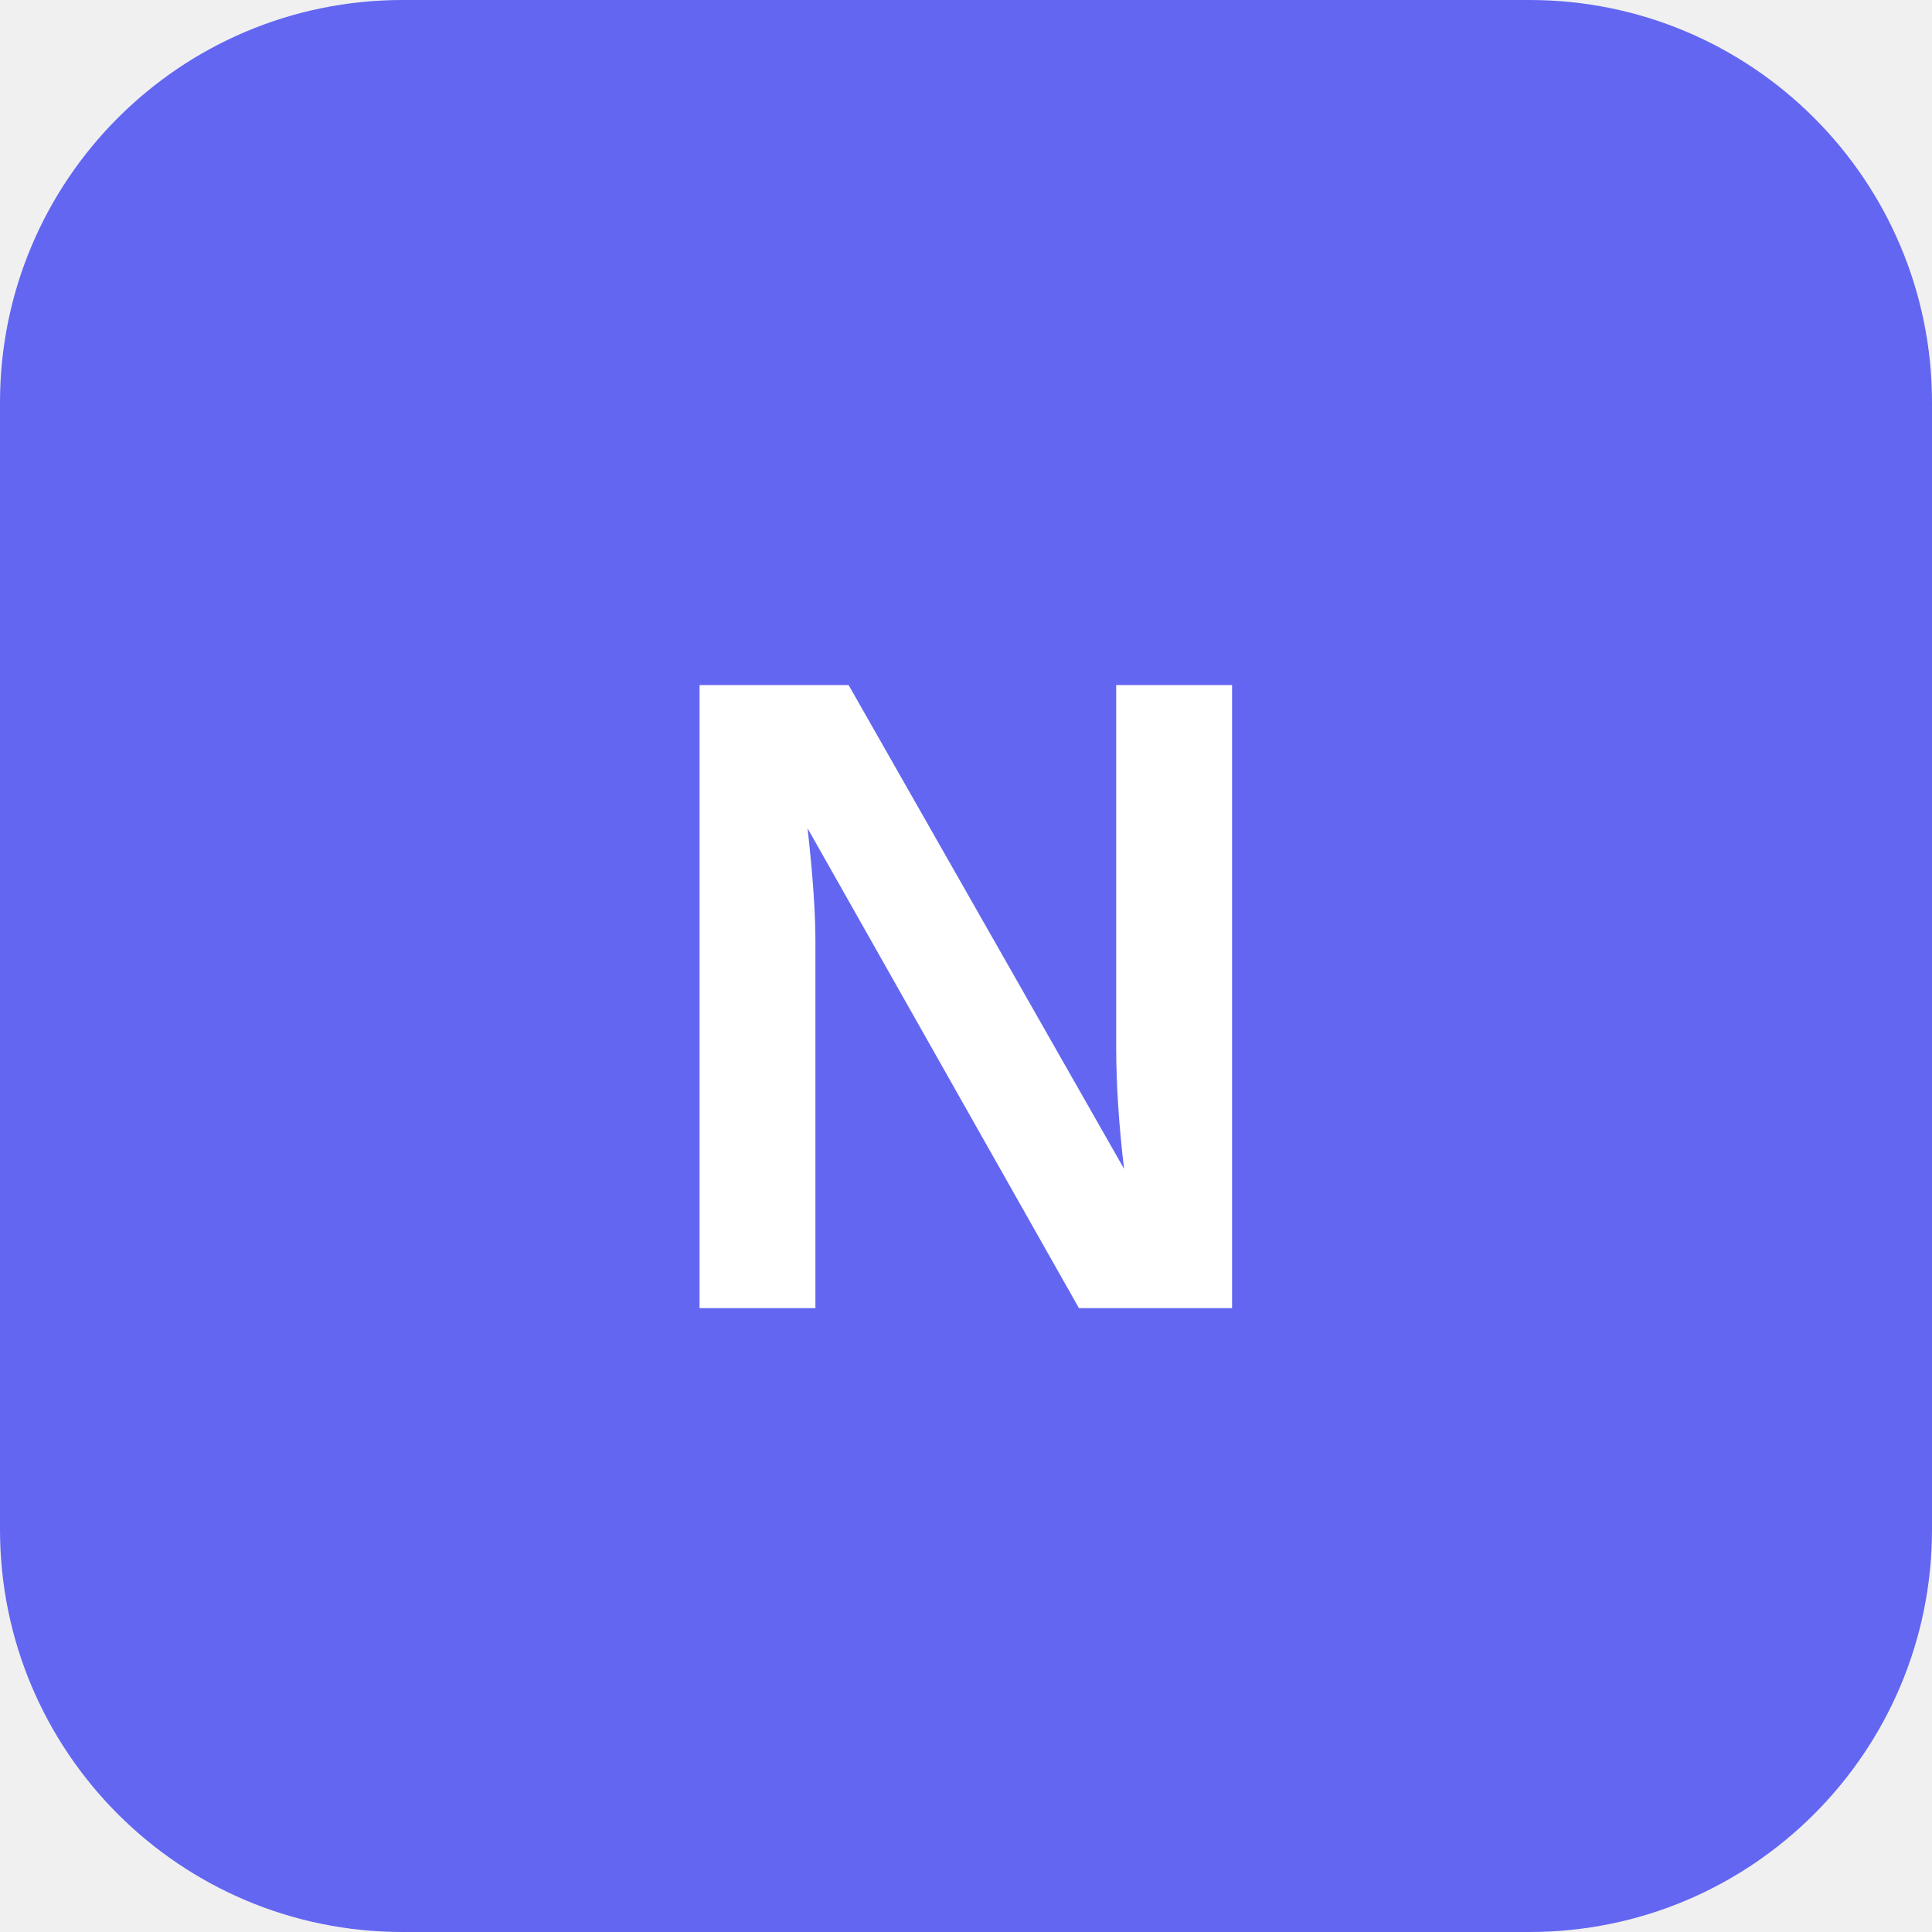
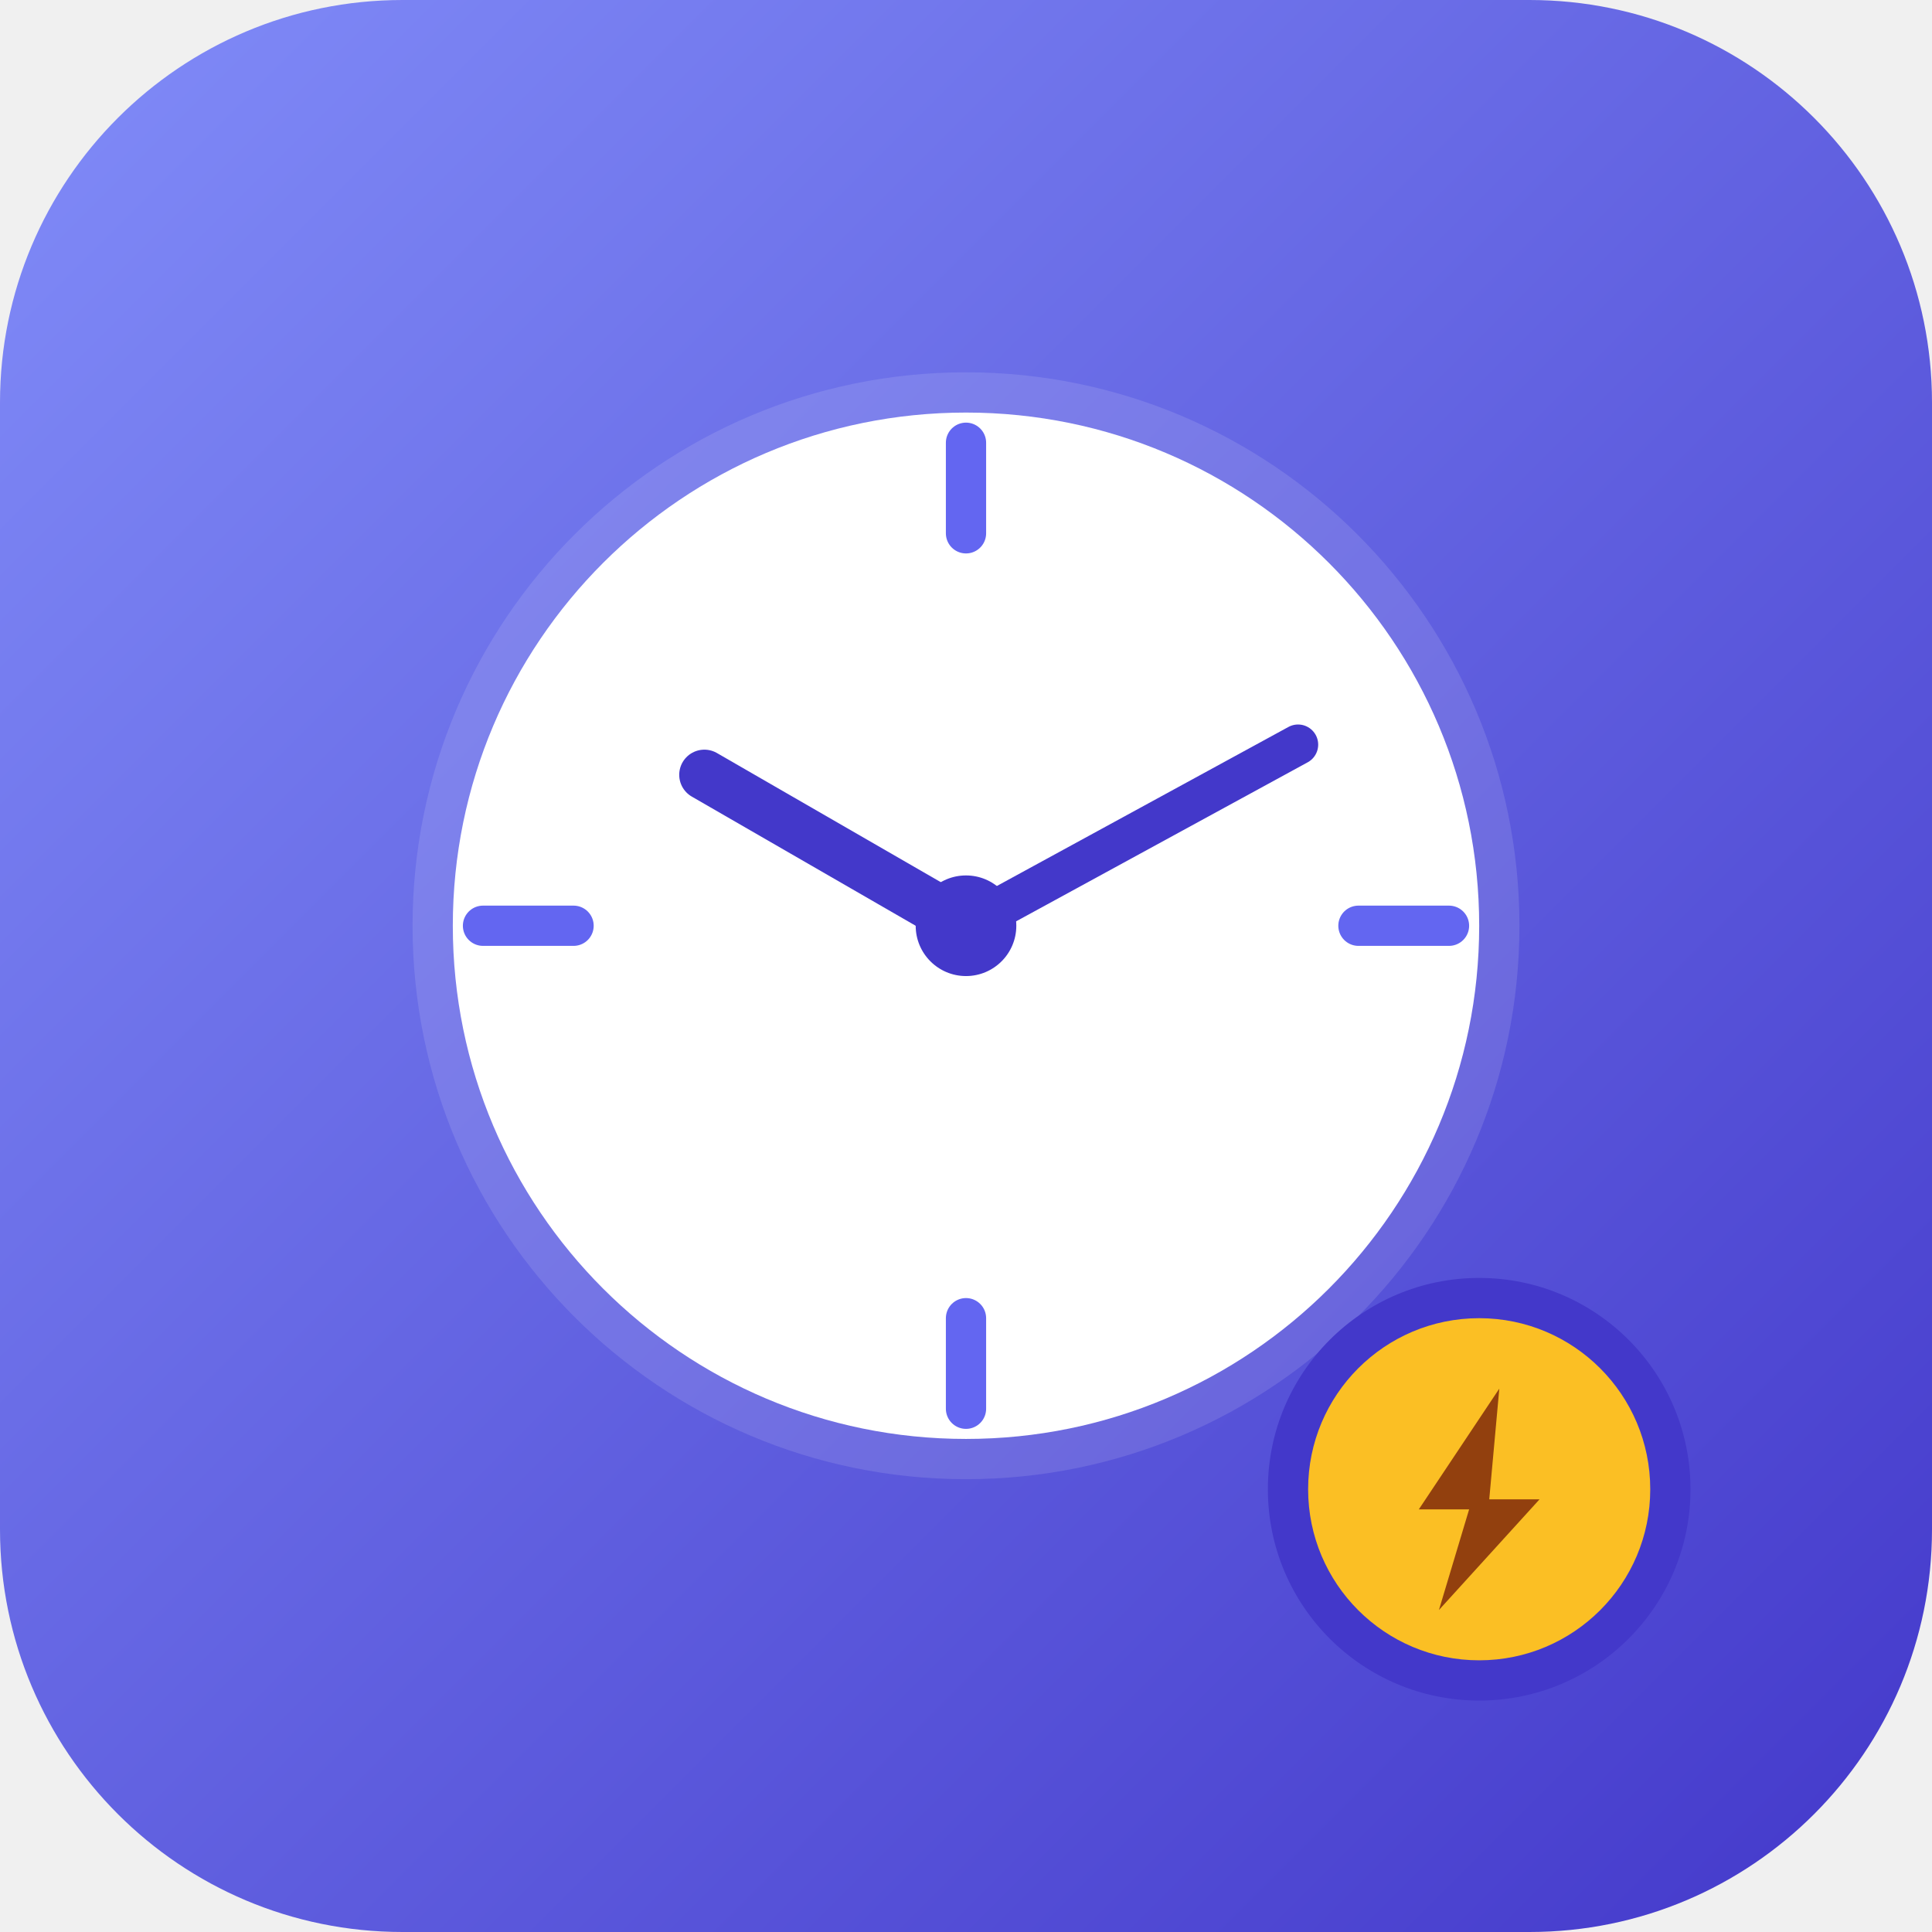
- <svg xmlns="http://www.w3.org/2000/svg" width="192" height="192" viewBox="0 0 192 192">
-   <rect width="192" height="192" rx="40" fill="#6366f1" />
-   <text x="96" y="130" font-family="Arial" font-size="90" font-weight="bold" text-anchor="middle" fill="white">N</text>
+ <svg xmlns="http://www.w3.org/2000/svg" width="192" height="192" viewBox="0 0 192 192" fill="none">
+   <defs>
+     <linearGradient id="bgGrad" x1="0" y1="0" x2="192" y2="192" gradientUnits="userSpaceOnUse">
+       <stop offset="0%" stop-color="#818cf8" />
+       <stop offset="100%" stop-color="#4338ca" />
+     </linearGradient>
+   </defs>
+   <rect width="192" height="192" rx="40" fill="url(#bgGrad)" />
+   <circle cx="96" cy="92" r="55" fill="white" opacity="0.12" />
+   <circle cx="96" cy="92" r="51" fill="white" />
+   <line x1="96" y1="44" x2="96" y2="53" stroke="#6366f1" stroke-width="4" stroke-linecap="round" />
+   <line x1="144" y1="92" x2="135" y2="92" stroke="#6366f1" stroke-width="4" stroke-linecap="round" />
+   <line x1="96" y1="140" x2="96" y2="131" stroke="#6366f1" stroke-width="4" stroke-linecap="round" />
+   <line x1="48" y1="92" x2="57" y2="92" stroke="#6366f1" stroke-width="4" stroke-linecap="round" />
+   <line x1="96" y1="92" x2="70" y2="77" stroke="#4338ca" stroke-width="5" stroke-linecap="round" />
+   <line x1="96" y1="92" x2="129" y2="74" stroke="#4338ca" stroke-width="4" stroke-linecap="round" />
+   <circle cx="96" cy="92" r="5" fill="#4338ca" />
+   <circle cx="147" cy="148" r="21" fill="#4338ca" />
+   <circle cx="147" cy="148" r="17" fill="#fbbf24" />
+   <path d="M149,138 L141,150 L146,150 L143,160 L153,149 L148,149 Z" fill="#92400e" />
</svg>
